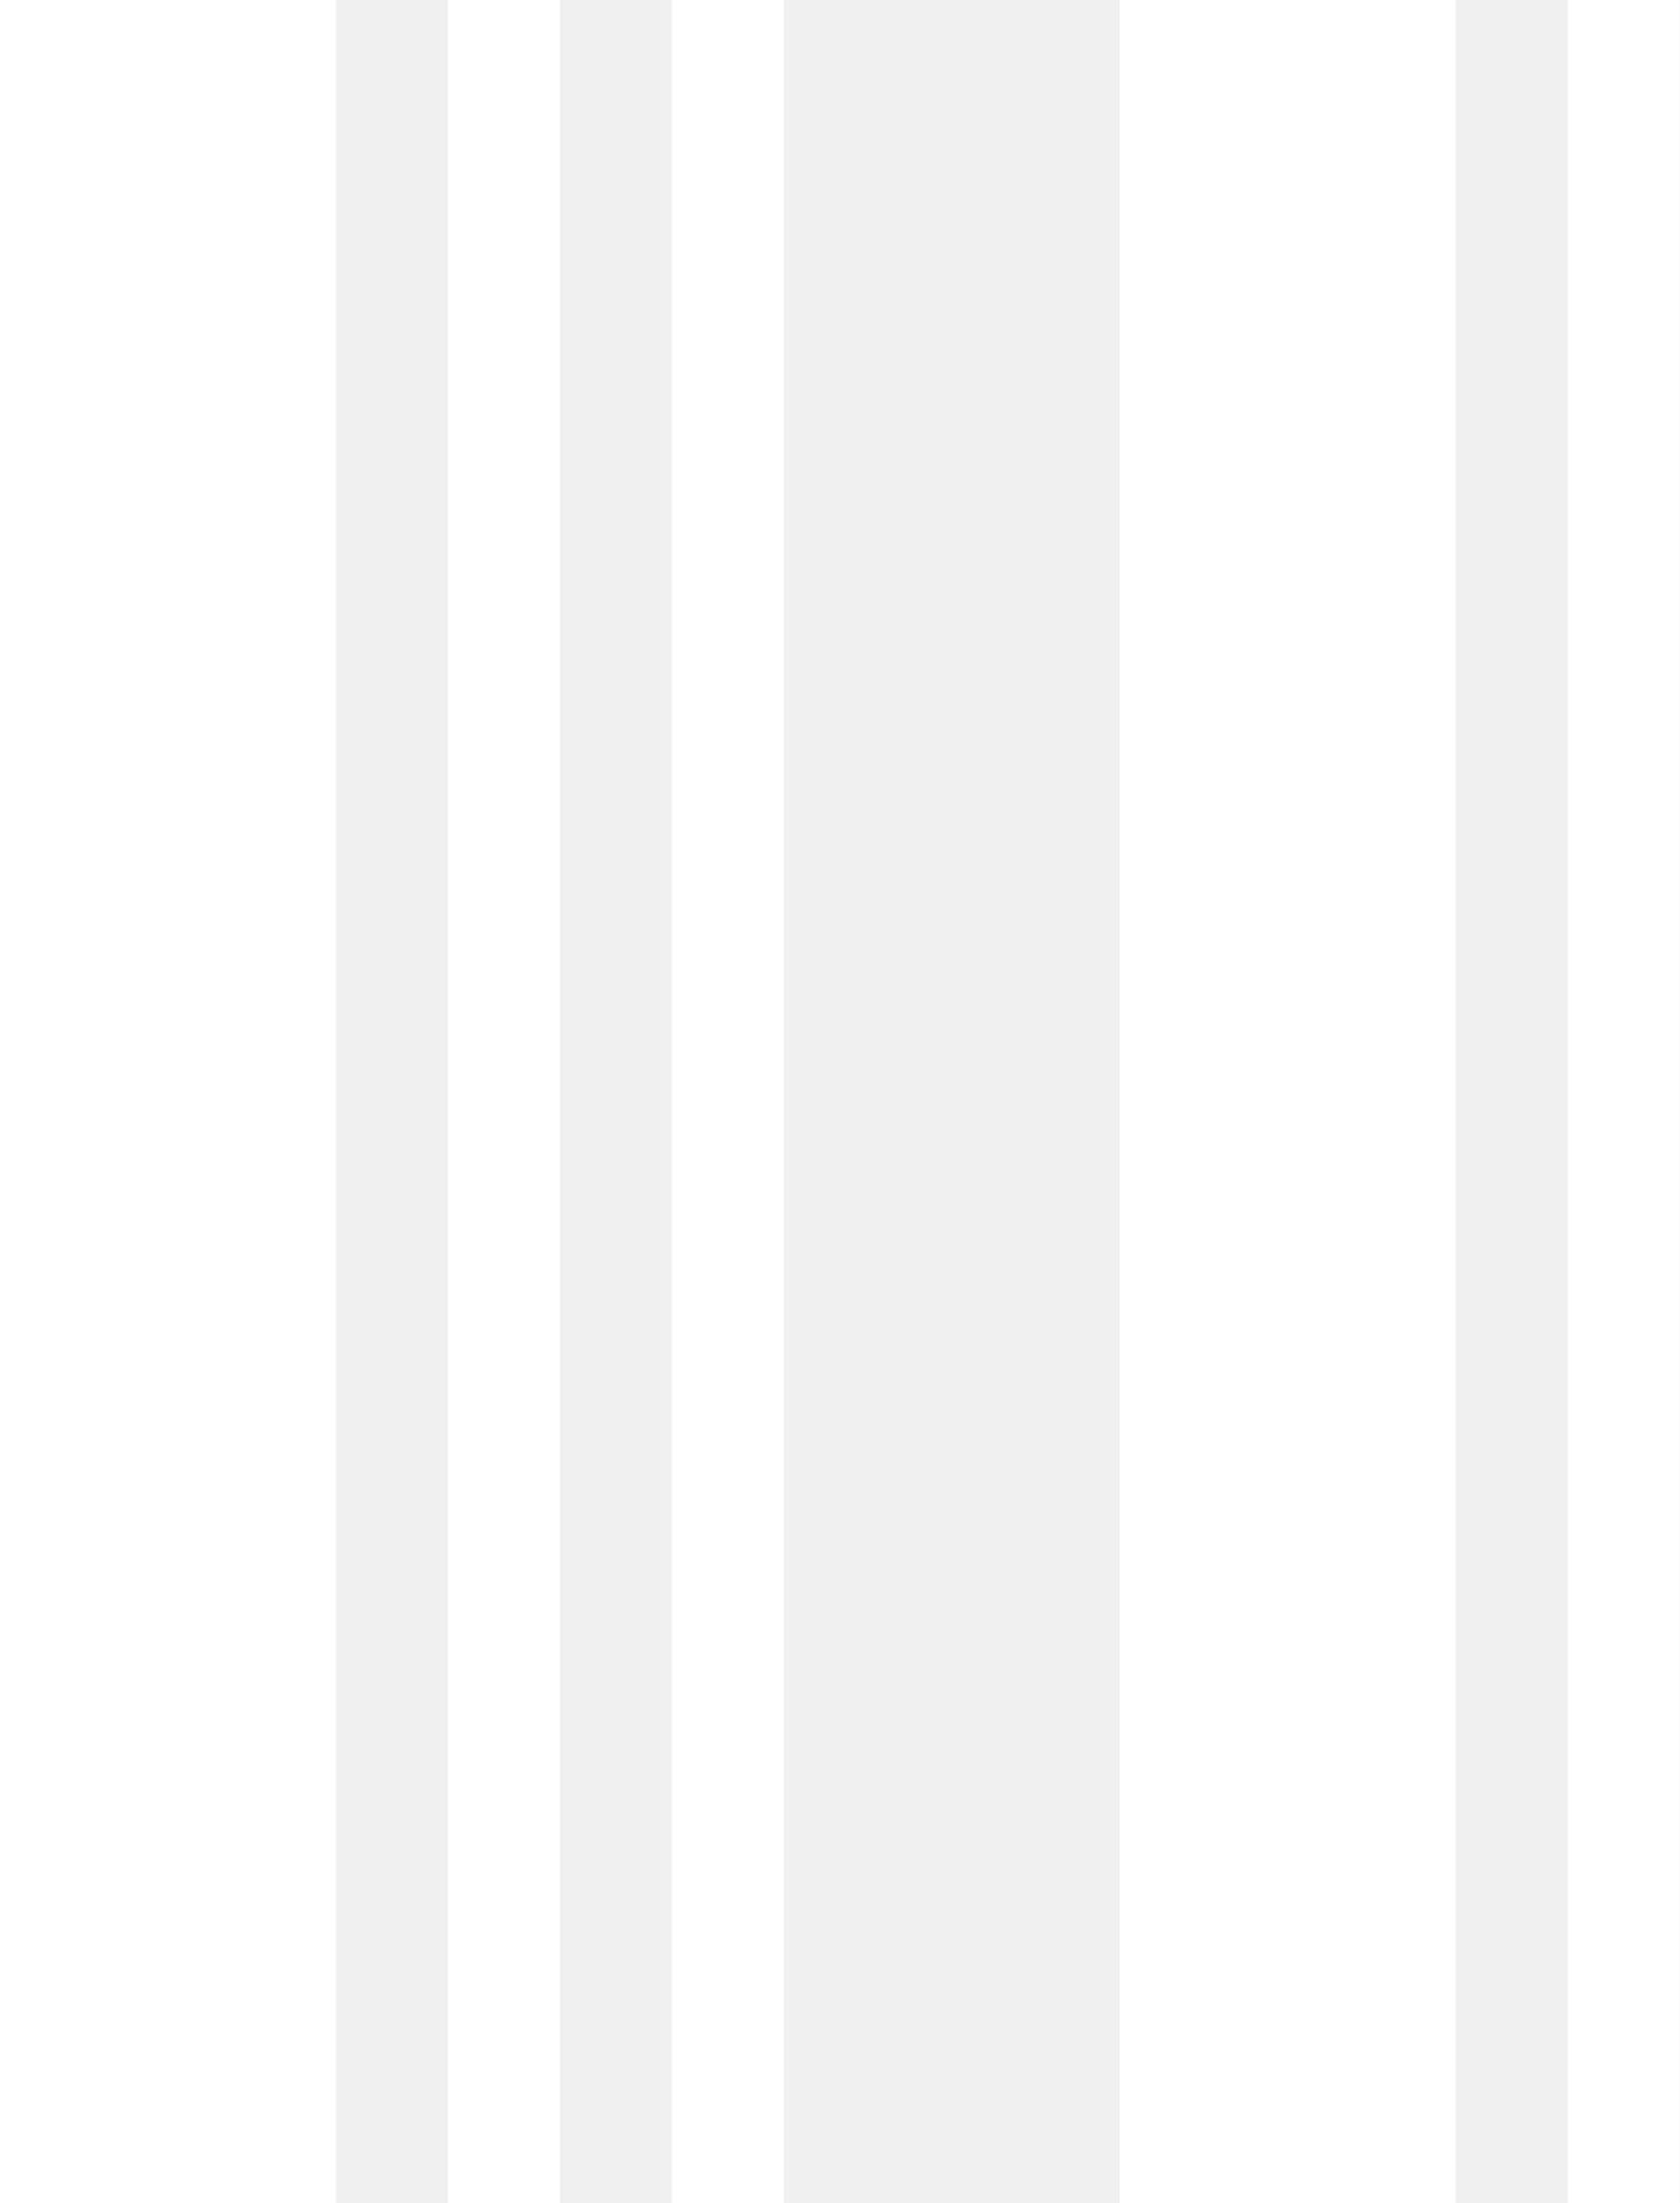
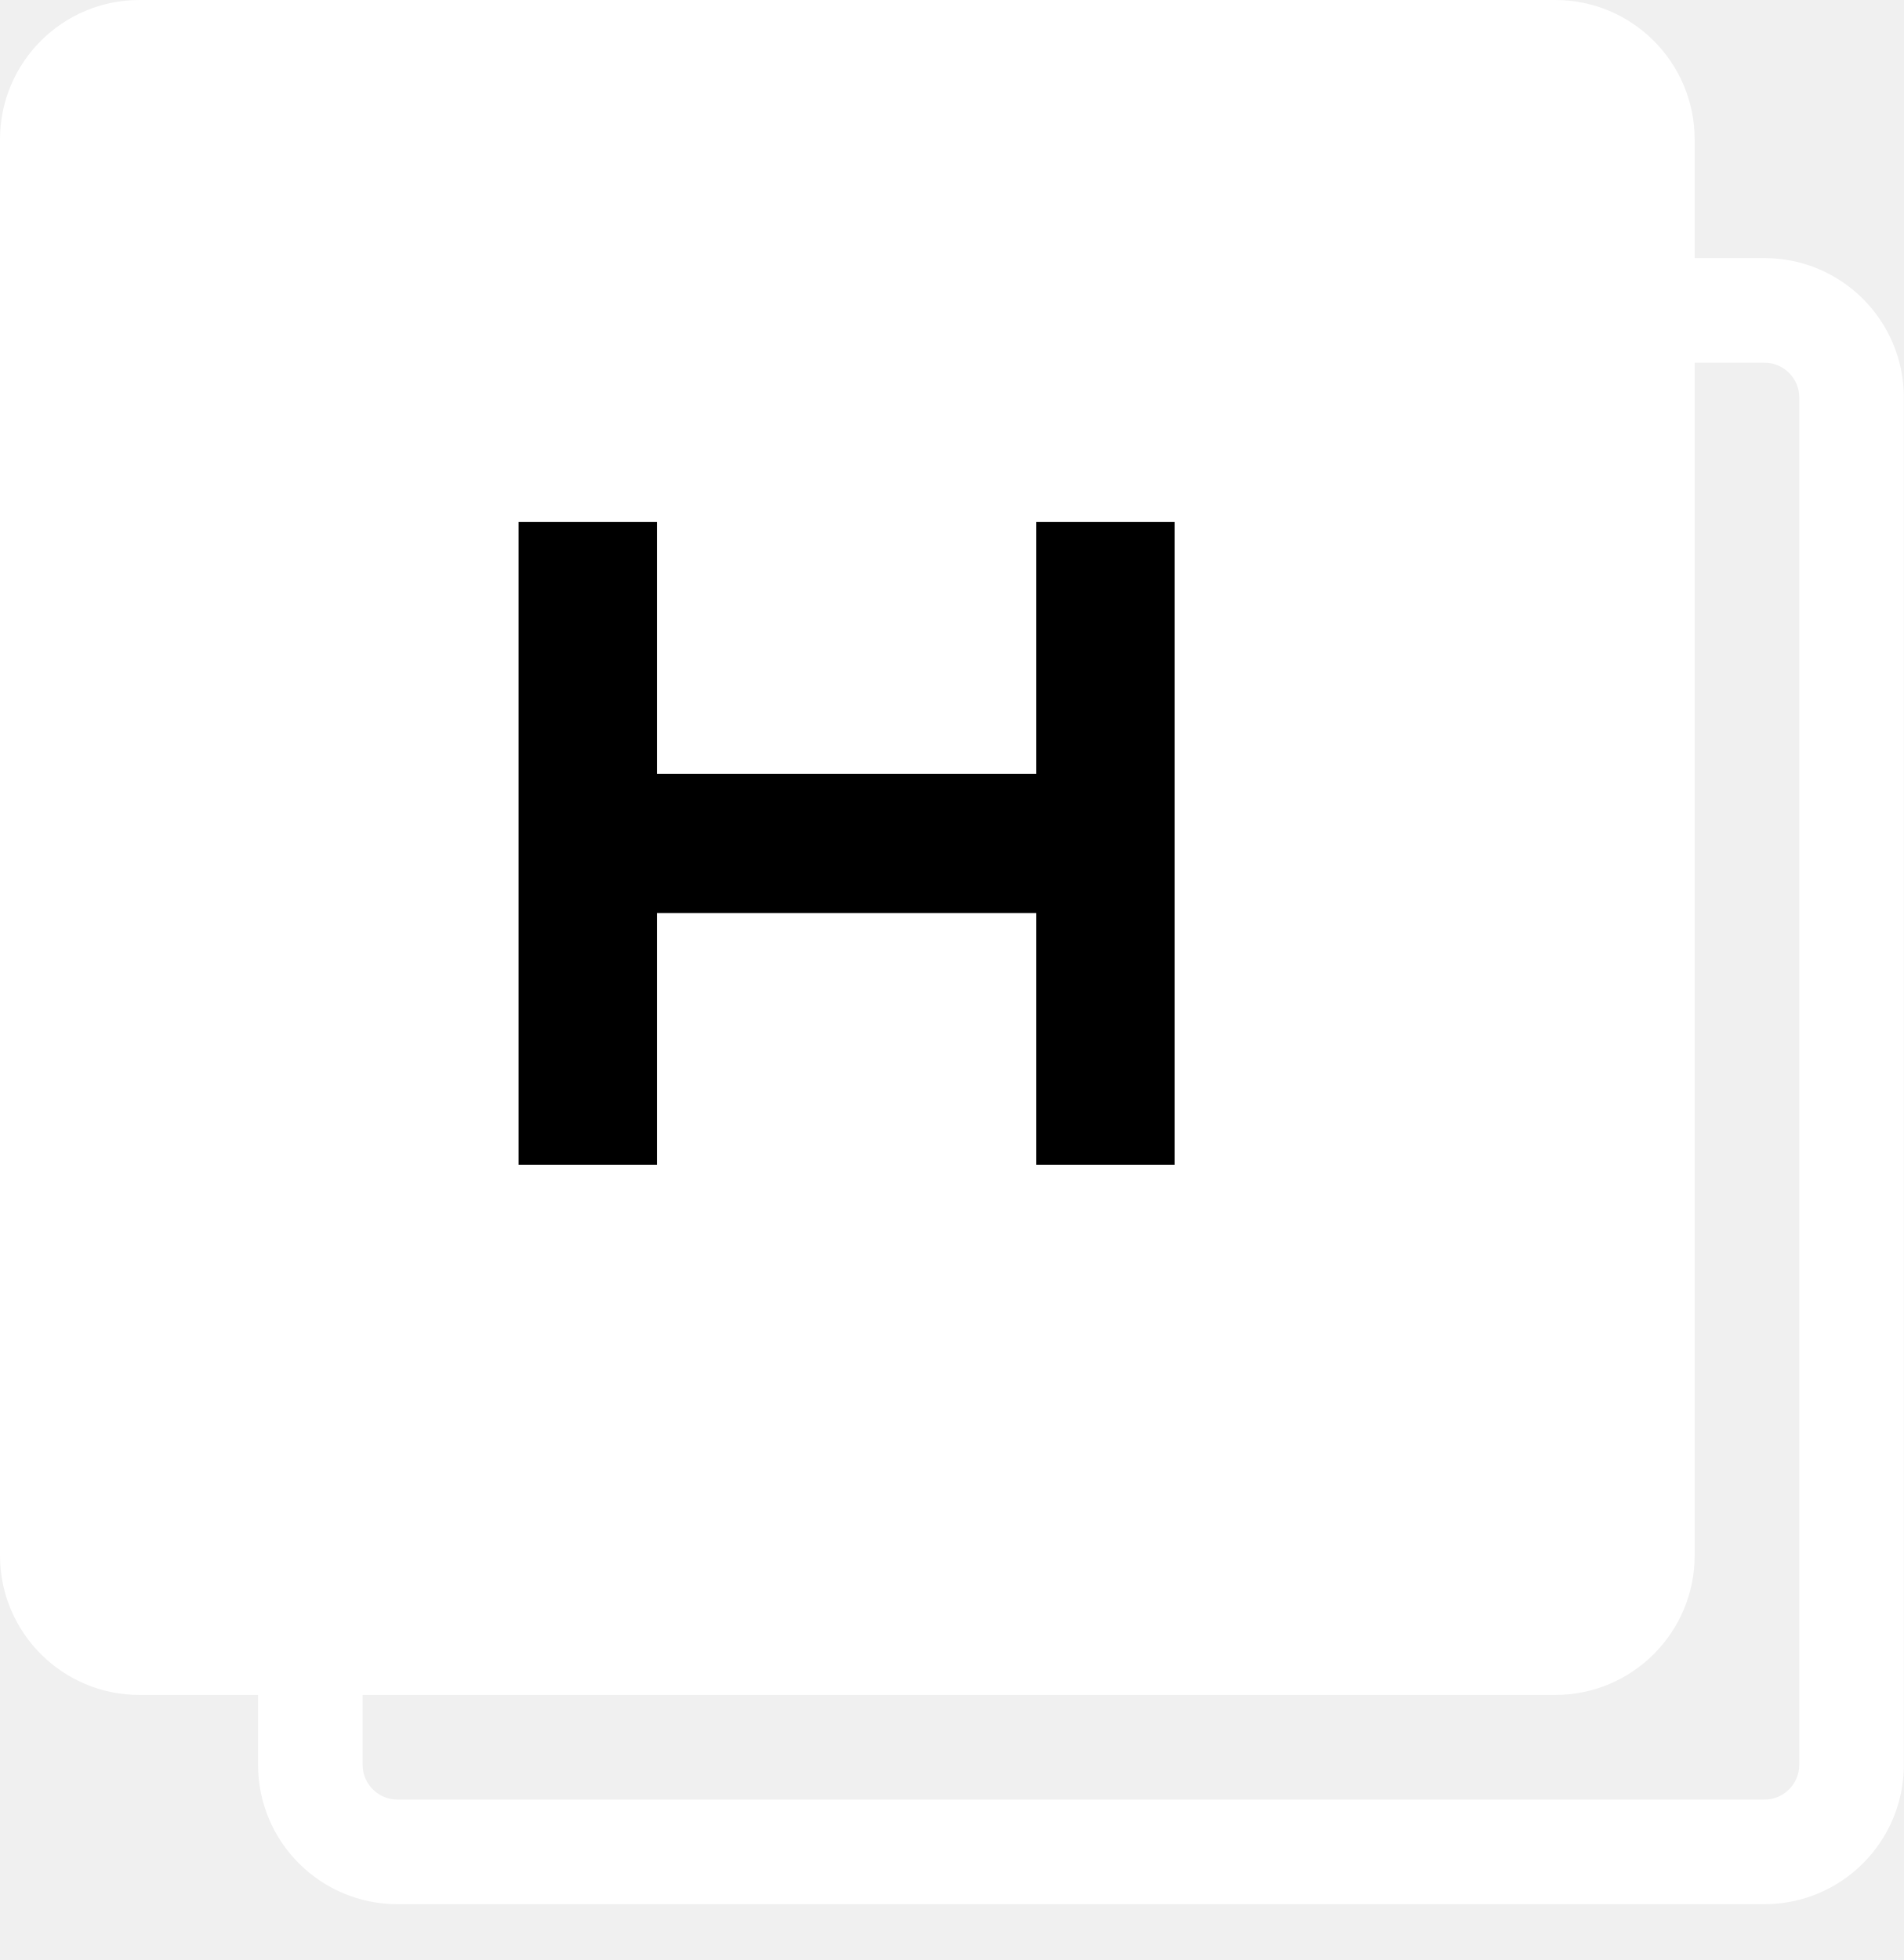
- <svg xmlns="http://www.w3.org/2000/svg" width="135" height="177" viewBox="0 0 135 177" fill="none">
-   <path d="M0 177V-1.00136e-05H27V177H0ZM36 177V-1.00136e-05H45V177H36ZM54 177V-1.00136e-05H63V177H54ZM90 177V-1.00136e-05H117V177H90ZM126 177V-1.00136e-05H135V177H126Z" fill="white" />
+ <svg xmlns="http://www.w3.org/2000/svg" width="273" height="281" viewBox="0 0 273 281" fill="none">
+   <rect x="44.5" y="44.5" width="221" height="221" rx="12.5" stroke="white" stroke-width="15" />
+   <path d="M0 20C0 8.954 8.954 0 20 0H223C234.046 0 243 8.954 243 20V223C243 234.046 234.046 243 223 243H20C8.954 243 0 234.046 0 223V20Z" fill="white" />
+   <path d="M74.359 167V74.84H94.198V110.936H148.599V74.84H168.439V167H148.599V130.904H94.198V167H74.359Z" fill="black" />
</svg>
